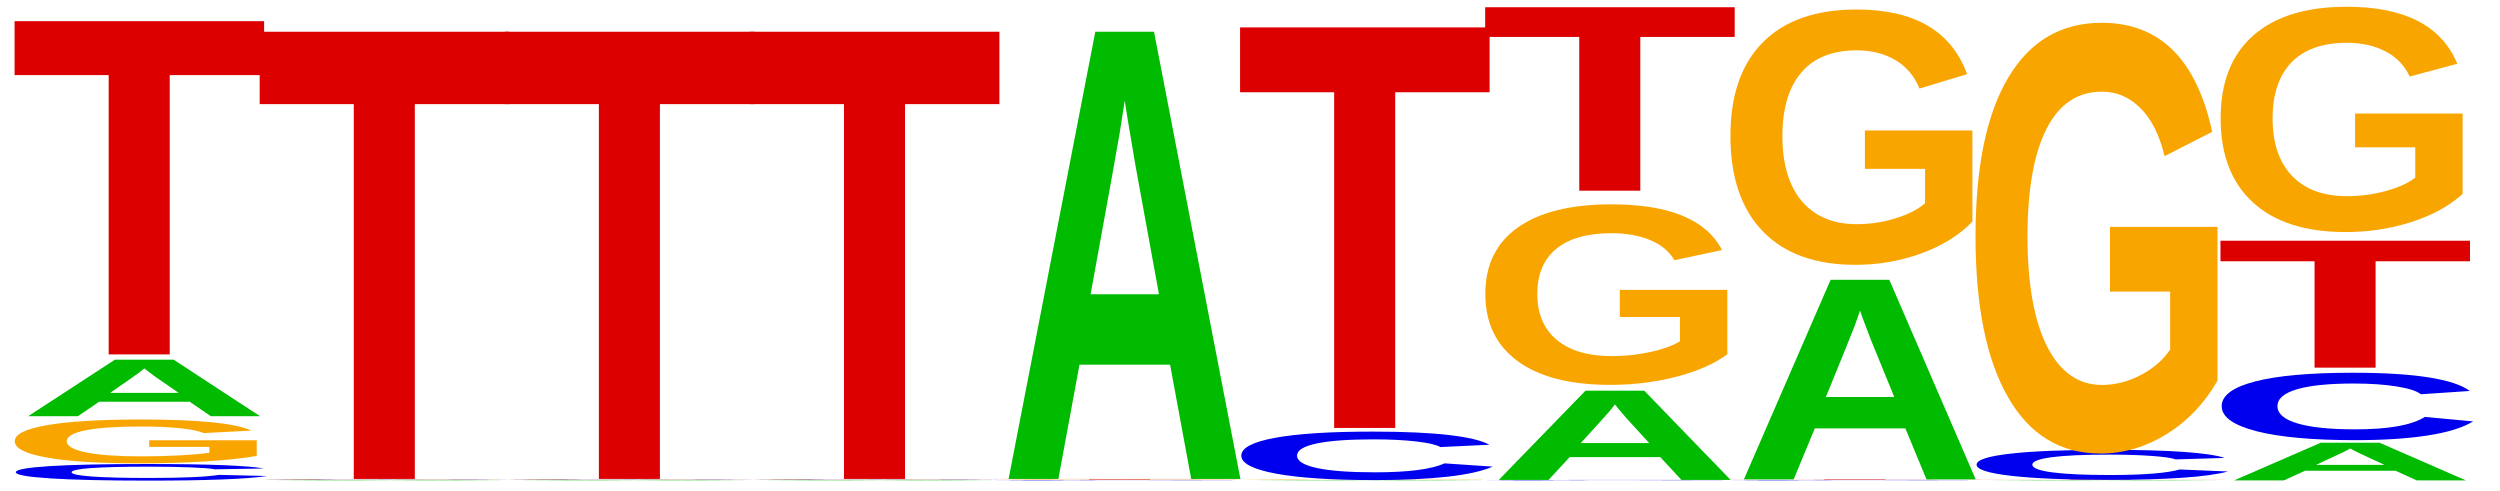
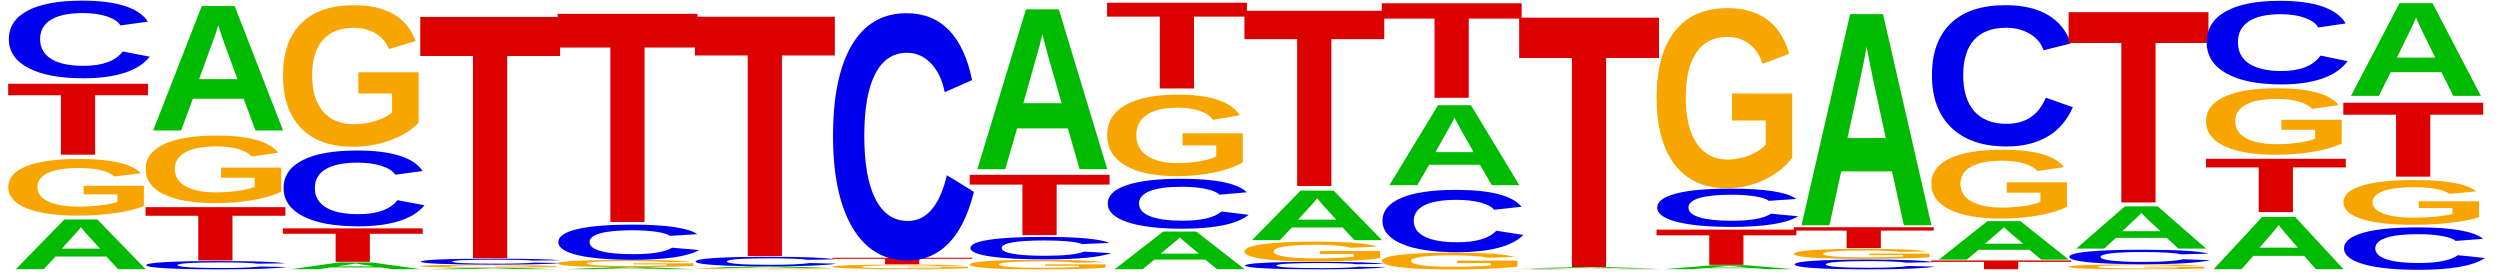
- <svg width="255" height="50">
+ <svg width="455" height="50">
  <g font-family="Arial" font-weight="bold" font-size="66.5">
-     <text fill="#0000EE" x="0" y="0" transform="matrix(0.59,0,0,0.036,0,49)">C</text>
-     <text fill="#F9A500" x="0" y="0" transform="matrix(0.55,0,0,0.095,0,47.2)">G</text>
-     <text fill="#00BB00" x="0" y="0" transform="matrix(0.53,0,0,0.126,2,42.45)">A</text>
-     <text fill="#DD0000" x="0" y="0" transform="matrix(0.65,0,0,0.743,1,36.15)">T</text>
-     <text fill="#00BB00" x="0" y="0" transform="matrix(0.53,0,0,0.001,27,49)">A</text>
-     <text fill="#0000EE" x="0" y="0" transform="matrix(0.59,0,0,0.001,25,48.95)">C</text>
-     <text fill="#F9A500" x="0" y="0" transform="matrix(0.55,0,0,0.001,25,48.9)">G</text>
-     <text fill="#DD0000" x="0" y="0" transform="matrix(0.65,0,0,0.997,26,48.85)">T</text>
-     <text fill="#00BB00" x="0" y="0" transform="matrix(0.53,0,0,0.001,52,49)">A</text>
-     <text fill="#0000EE" x="0" y="0" transform="matrix(0.59,0,0,0.001,50,48.95)">C</text>
-     <text fill="#F9A500" x="0" y="0" transform="matrix(0.55,0,0,0.001,50,48.9)">G</text>
-     <text fill="#DD0000" x="0" y="0" transform="matrix(0.65,0,0,0.997,51,48.85)">T</text>
-     <text fill="#00BB00" x="0" y="0" transform="matrix(0.53,0,0,0.001,77,49)">A</text>
-     <text fill="#0000EE" x="0" y="0" transform="matrix(0.59,0,0,0.001,75,48.95)">C</text>
-     <text fill="#F9A500" x="0" y="0" transform="matrix(0.55,0,0,0.001,75,48.9)">G</text>
-     <text fill="#DD0000" x="0" y="0" transform="matrix(0.65,0,0,0.997,76,48.85)">T</text>
-     <text fill="#0000EE" x="0" y="0" transform="matrix(0.59,0,0,0.001,100,49)">C</text>
-     <text fill="#F9A500" x="0" y="0" transform="matrix(0.55,0,0,0.001,100,48.95)">G</text>
-     <text fill="#DD0000" x="0" y="0" transform="matrix(0.65,0,0,0.001,101,48.9)">T</text>
-     <text fill="#00BB00" x="0" y="0" transform="matrix(0.53,0,0,0.997,102,48.85)">A</text>
-     <text fill="#00BB00" x="0" y="0" transform="matrix(0.53,0,0,0.001,127,49)">A</text>
-     <text fill="#F9A500" x="0" y="0" transform="matrix(0.55,0,0,0.001,125,48.95)">G</text>
-     <text fill="#0000EE" x="0" y="0" transform="matrix(0.59,0,0,0.105,125,48.9)">C</text>
-     <text fill="#DD0000" x="0" y="0" transform="matrix(0.65,0,0,0.893,126,43.65)">T</text>
-     <text fill="#0000EE" x="0" y="0" transform="matrix(0.59,0,0,0.001,150,49)">C</text>
-     <text fill="#00BB00" x="0" y="0" transform="matrix(0.53,0,0,0.199,152,48.95)">A</text>
-     <text fill="#F9A500" x="0" y="0" transform="matrix(0.55,0,0,0.391,150,39)">G</text>
-     <text fill="#DD0000" x="0" y="0" transform="matrix(0.65,0,0,0.409,151,19.45)">T</text>
-     <text fill="#0000EE" x="0" y="0" transform="matrix(0.59,0,0,0.001,175,49)">C</text>
-     <text fill="#DD0000" x="0" y="0" transform="matrix(0.65,0,0,0.001,176,48.95)">T</text>
-     <text fill="#00BB00" x="0" y="0" transform="matrix(0.53,0,0,0.445,177,48.9)">A</text>
-     <text fill="#F9A500" x="0" y="0" transform="matrix(0.55,0,0,0.553,175,26.65)">G</text>
-     <text fill="#00BB00" x="0" y="0" transform="matrix(0.53,0,0,0.001,202,49)">A</text>
-     <text fill="#DD0000" x="0" y="0" transform="matrix(0.65,0,0,0.001,201,48.95)">T</text>
-     <text fill="#0000EE" x="0" y="0" transform="matrix(0.59,0,0,0.065,200,48.9)">C</text>
-     <text fill="#F9A500" x="0" y="0" transform="matrix(0.55,0,0,0.933,200,45.65)">G</text>
-     <text fill="#00BB00" x="0" y="0" transform="matrix(0.53,0,0,0.084,227,49)">A</text>
-     <text fill="#0000EE" x="0" y="0" transform="matrix(0.59,0,0,0.146,225,44.8)">C</text>
-     <text fill="#DD0000" x="0" y="0" transform="matrix(0.65,0,0,0.283,226,37.5)">T</text>
-     <text fill="#F9A500" x="0" y="0" transform="matrix(0.55,0,0,0.488,225,23.35)">G</text>
+     <text fill="#00BB00" x="0" y="0" transform="matrix(0.53,0,0,0.198,2,49)">A</text>
+     <text fill="#F9A500" x="0" y="0" transform="matrix(0.55,0,0,0.219,0,39.1)">G</text>
+     <text fill="#DD0000" x="0" y="0" transform="matrix(0.65,0,0,0.282,1,28.15)">T</text>
+     <text fill="#0000EE" x="0" y="0" transform="matrix(0.59,0,0,0.300,0,14.05)">C</text>
+     <text fill="#0000EE" x="0" y="0" transform="matrix(0.59,0,0,0.032,25,49)">C</text>
+     <text fill="#DD0000" x="0" y="0" transform="matrix(0.65,0,0,0.212,26,47.4)">T</text>
+     <text fill="#F9A500" x="0" y="0" transform="matrix(0.55,0,0,0.261,25,36.8)">G</text>
+     <text fill="#00BB00" x="0" y="0" transform="matrix(0.53,0,0,0.495,27,23.75)">A</text>
+     <text fill="#00BB00" x="0" y="0" transform="matrix(0.53,0,0,0.027,52,49)">A</text>
+     <text fill="#DD0000" x="0" y="0" transform="matrix(0.65,0,0,0.133,51,47.65)">T</text>
+     <text fill="#0000EE" x="0" y="0" transform="matrix(0.59,0,0,0.293,50,41)">C</text>
+     <text fill="#F9A500" x="0" y="0" transform="matrix(0.55,0,0,0.547,50,26.35)">G</text>
+     <text fill="#00BB00" x="0" y="0" transform="matrix(0.53,0,0,0.006,77,49)">A</text>
+     <text fill="#F9A500" x="0" y="0" transform="matrix(0.55,0,0,0.011,75,48.7)">G</text>
+     <text fill="#0000EE" x="0" y="0" transform="matrix(0.59,0,0,0.023,75,48.15)">C</text>
+     <text fill="#DD0000" x="0" y="0" transform="matrix(0.65,0,0,0.960,76,47)">T</text>
+     <text fill="#00BB00" x="0" y="0" transform="matrix(0.53,0,0,0.008,102,49)">A</text>
+     <text fill="#F9A500" x="0" y="0" transform="matrix(0.55,0,0,0.028,100,48.6)">G</text>
+     <text fill="#0000EE" x="0" y="0" transform="matrix(0.59,0,0,0.136,100,47.2)">C</text>
+     <text fill="#DD0000" x="0" y="0" transform="matrix(0.65,0,0,0.828,101,40.4)">T</text>
+     <text fill="#F9A500" x="0" y="0" transform="matrix(0.55,0,0,0.004,125,49)">G</text>
+     <text fill="#00BB00" x="0" y="0" transform="matrix(0.53,0,0,0.007,127,48.8)">A</text>
+     <text fill="#0000EE" x="0" y="0" transform="matrix(0.59,0,0,0.037,125,48.45)">C</text>
+     <text fill="#DD0000" x="0" y="0" transform="matrix(0.65,0,0,0.952,126,46.6)">T</text>
+     <text fill="#00BB00" x="0" y="0" transform="matrix(0.53,0,0,0.001,152,49)">A</text>
+     <text fill="#F9A500" x="0" y="0" transform="matrix(0.55,0,0,0.017,150,48.95)">G</text>
+     <text fill="#DD0000" x="0" y="0" transform="matrix(0.65,0,0,0.026,151,48.1)">T</text>
+     <text fill="#0000EE" x="0" y="0" transform="matrix(0.59,0,0,0.956,150,46.8)">C</text>
+     <text fill="#F9A500" x="0" y="0" transform="matrix(0.55,0,0,0.037,175,49)">G</text>
+     <text fill="#0000EE" x="0" y="0" transform="matrix(0.59,0,0,0.087,175,47.15)">C</text>
+     <text fill="#DD0000" x="0" y="0" transform="matrix(0.65,0,0,0.240,176,42.8)">T</text>
+     <text fill="#00BB00" x="0" y="0" transform="matrix(0.53,0,0,0.636,177,30.8)">A</text>
+     <text fill="#00BB00" x="0" y="0" transform="matrix(0.53,0,0,0.150,202,49)">A</text>
+     <text fill="#0000EE" x="0" y="0" transform="matrix(0.59,0,0,0.193,200,41.5)">C</text>
+     <text fill="#F9A500" x="0" y="0" transform="matrix(0.55,0,0,0.315,200,31.85)">G</text>
+     <text fill="#DD0000" x="0" y="0" transform="matrix(0.65,0,0,0.341,201,16.1)">T</text>
+     <text fill="#0000EE" x="0" y="0" transform="matrix(0.59,0,0,0.029,225,49)">C</text>
+     <text fill="#F9A500" x="0" y="0" transform="matrix(0.55,0,0,0.077,225,47.55)">G</text>
+     <text fill="#00BB00" x="0" y="0" transform="matrix(0.53,0,0,0.197,227,43.7)">A</text>
+     <text fill="#DD0000" x="0" y="0" transform="matrix(0.65,0,0,0.697,226,33.85)">T</text>
+     <text fill="#F9A500" x="0" y="0" transform="matrix(0.55,0,0,0.065,250,49)">G</text>
+     <text fill="#0000EE" x="0" y="0" transform="matrix(0.59,0,0,0.241,250,45.75)">C</text>
+     <text fill="#00BB00" x="0" y="0" transform="matrix(0.53,0,0,0.318,252,33.7)">A</text>
+     <text fill="#DD0000" x="0" y="0" transform="matrix(0.65,0,0,0.376,251,17.8)">T</text>
+     <text fill="#0000EE" x="0" y="0" transform="matrix(0.59,0,0,0.001,275,49)">C</text>
+     <text fill="#F9A500" x="0" y="0" transform="matrix(0.55,0,0,0.002,275,48.95)">G</text>
+     <text fill="#00BB00" x="0" y="0" transform="matrix(0.53,0,0,0.005,277,48.85)">A</text>
+     <text fill="#DD0000" x="0" y="0" transform="matrix(0.65,0,0,0.992,276,48.6)">T</text>
+     <text fill="#00BB00" x="0" y="0" transform="matrix(0.53,0,0,0.016,302,49)">A</text>
+     <text fill="#DD0000" x="0" y="0" transform="matrix(0.65,0,0,0.140,301,48.2)">T</text>
+     <text fill="#0000EE" x="0" y="0" transform="matrix(0.59,0,0,0.148,300,41.2)">C</text>
+     <text fill="#F9A500" x="0" y="0" transform="matrix(0.55,0,0,0.696,300,33.8)">G</text>
+     <text fill="#0000EE" x="0" y="0" transform="matrix(0.59,0,0,0.038,325,49)">C</text>
+     <text fill="#F9A500" x="0" y="0" transform="matrix(0.55,0,0,0.039,325,47.1)">G</text>
+     <text fill="#DD0000" x="0" y="0" transform="matrix(0.65,0,0,0.083,326,45.15)">T</text>
+     <text fill="#00BB00" x="0" y="0" transform="matrix(0.53,0,0,0.840,327,41)">A</text>
+     <text fill="#DD0000" x="0" y="0" transform="matrix(0.65,0,0,0.035,351,49)">T</text>
+     <text fill="#00BB00" x="0" y="0" transform="matrix(0.53,0,0,0.153,352,47.25)">A</text>
+     <text fill="#F9A500" x="0" y="0" transform="matrix(0.55,0,0,0.266,350,39.6)">G</text>
+     <text fill="#0000EE" x="0" y="0" transform="matrix(0.59,0,0,0.546,350,26.3)">C</text>
+     <text fill="#F9A500" x="0" y="0" transform="matrix(0.55,0,0,0.019,375,49)">G</text>
+     <text fill="#0000EE" x="0" y="0" transform="matrix(0.59,0,0,0.056,375,48.05)">C</text>
+     <text fill="#00BB00" x="0" y="0" transform="matrix(0.53,0,0,0.168,377,45.25)">A</text>
+     <text fill="#DD0000" x="0" y="0" transform="matrix(0.65,0,0,0.757,376,36.85)">T</text>
+     <text fill="#00BB00" x="0" y="0" transform="matrix(0.53,0,0,0.208,402,49)">A</text>
+     <text fill="#DD0000" x="0" y="0" transform="matrix(0.65,0,0,0.212,401,38.6)">T</text>
+     <text fill="#F9A500" x="0" y="0" transform="matrix(0.55,0,0,0.257,400,28)">G</text>
+     <text fill="#0000EE" x="0" y="0" transform="matrix(0.59,0,0,0.323,400,15.15)">C</text>
+     <text fill="#0000EE" x="0" y="0" transform="matrix(0.59,0,0,0.164,425,49)">C</text>
+     <text fill="#F9A500" x="0" y="0" transform="matrix(0.55,0,0,0.173,425,40.8)">G</text>
+     <text fill="#DD0000" x="0" y="0" transform="matrix(0.65,0,0,0.294,426,32.15)">T</text>
+     <text fill="#00BB00" x="0" y="0" transform="matrix(0.53,0,0,0.369,427,17.45)">A</text>
  </g>
</svg>
